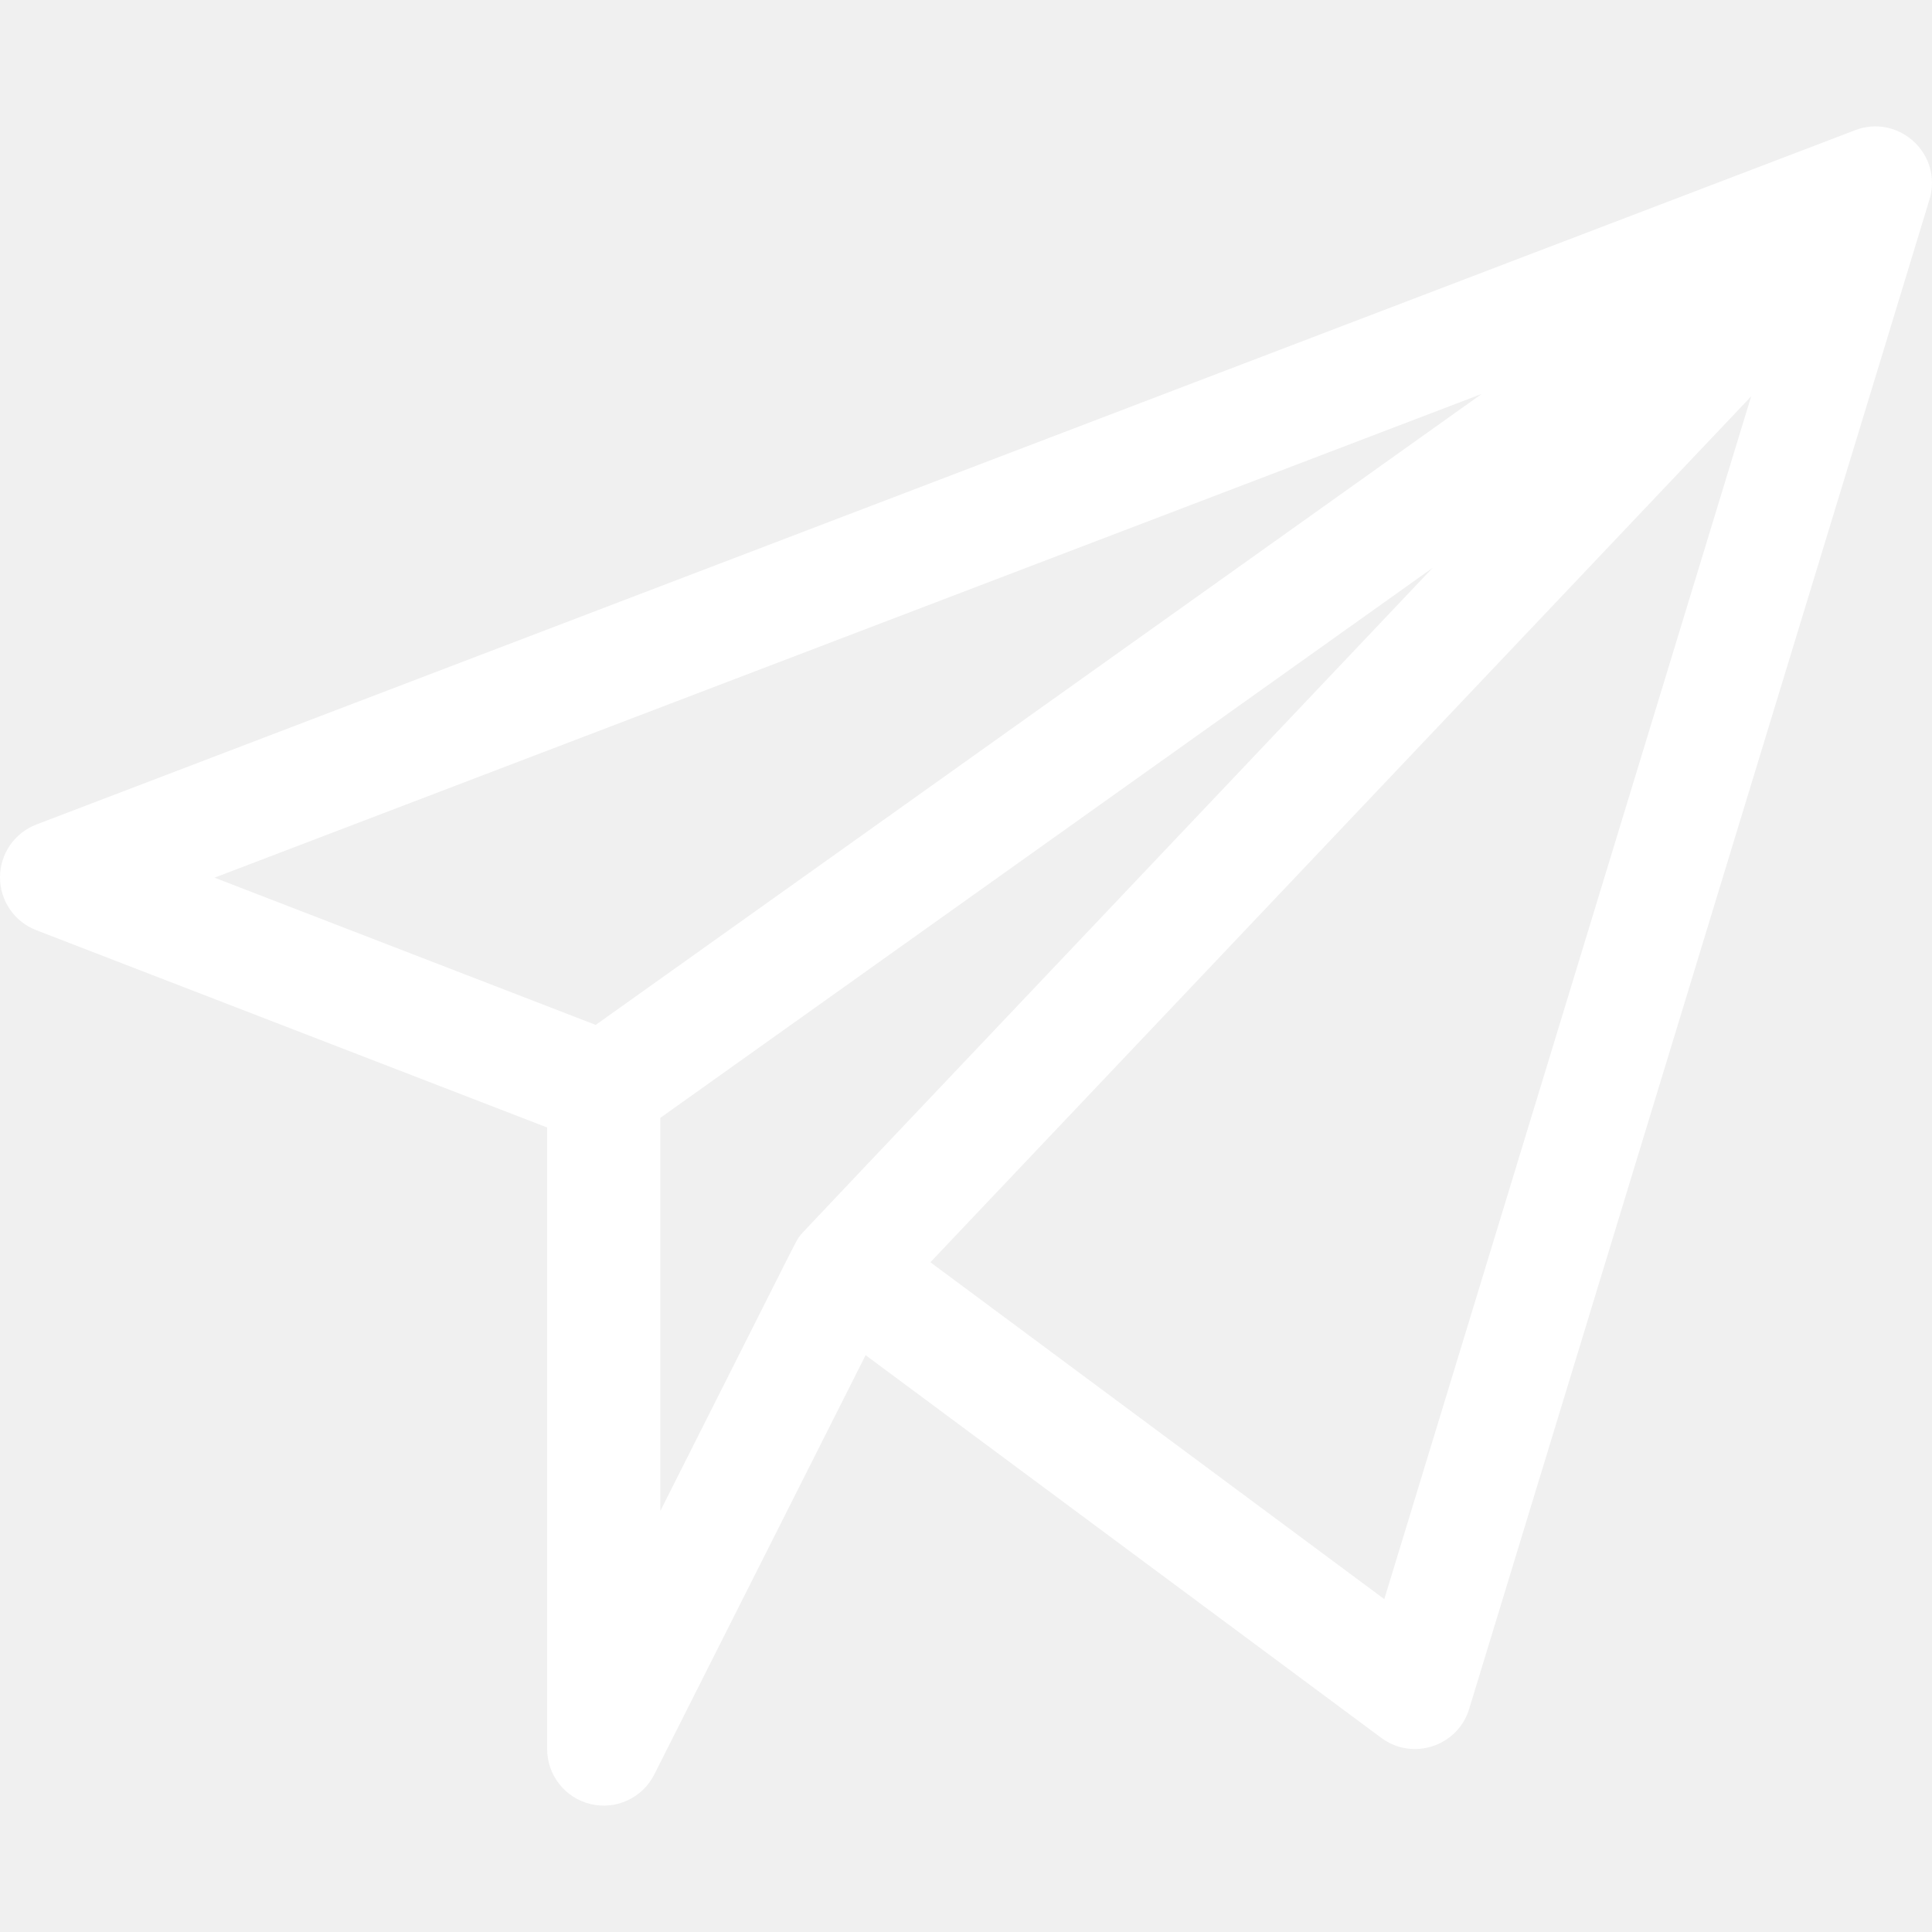
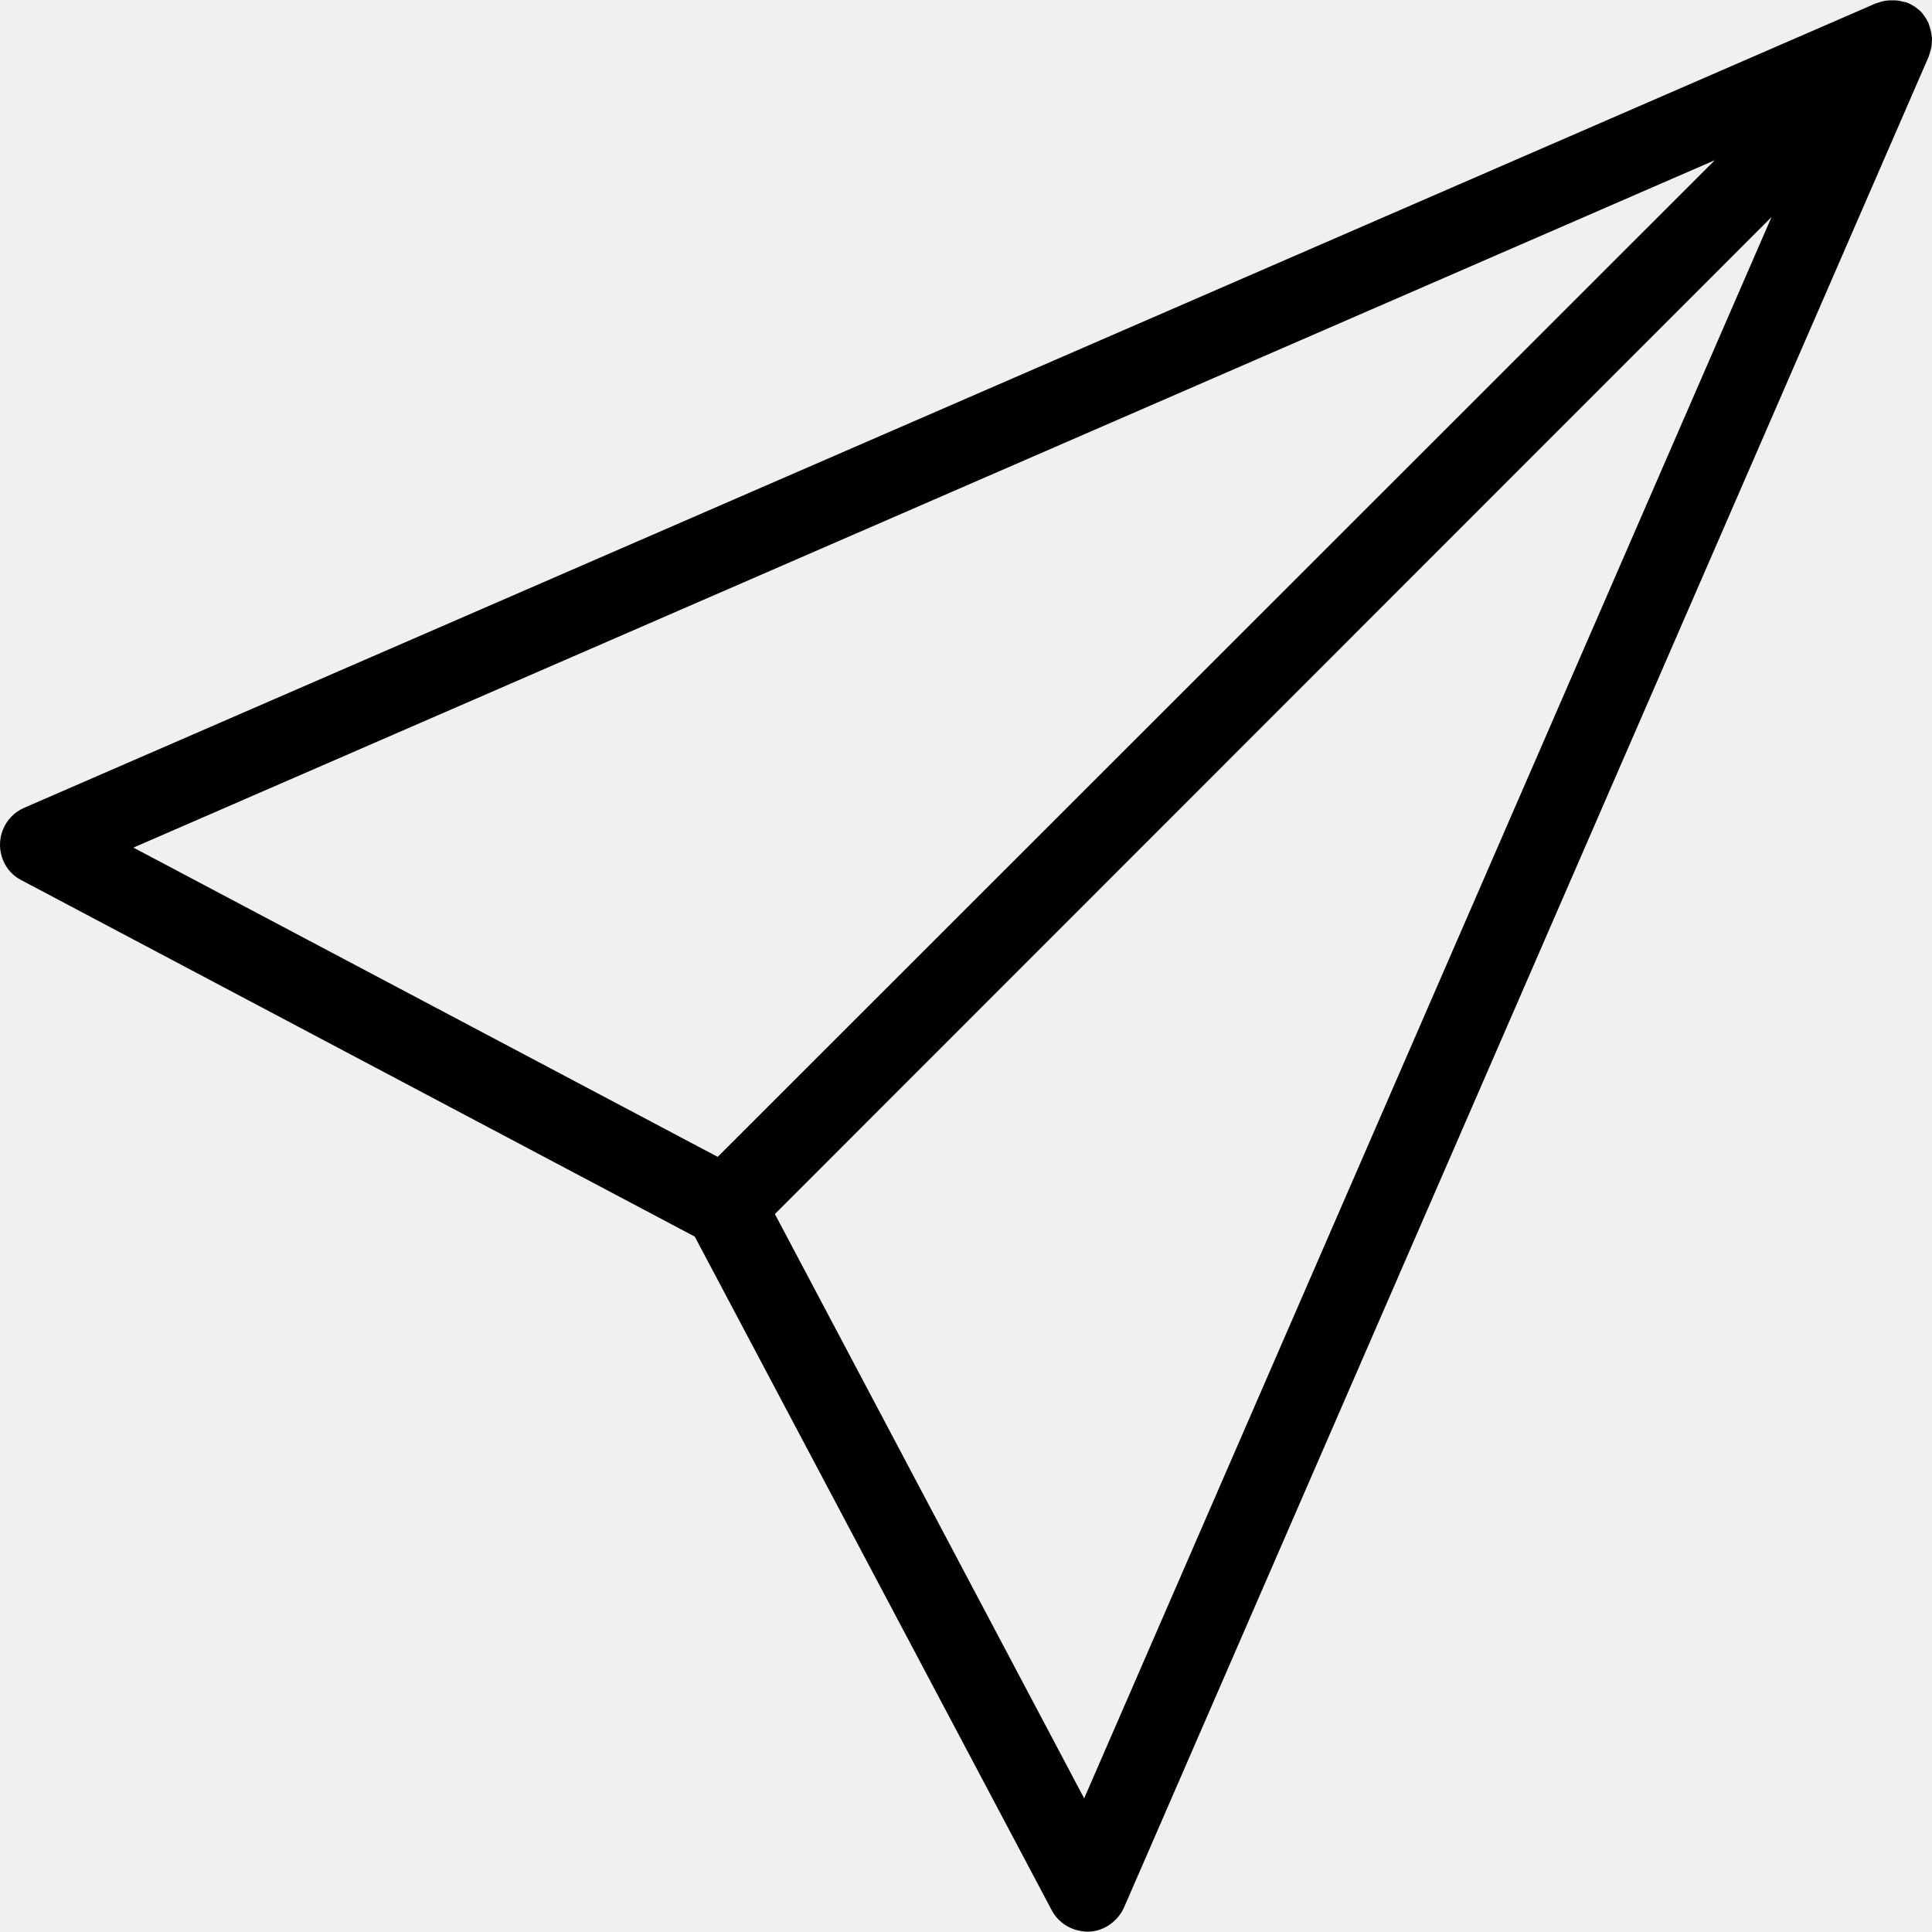
- <svg xmlns="http://www.w3.org/2000/svg" version="1.1" width="512" height="512" x="0" y="0" viewBox="0 0 512.005 512.005" style="enable-background:new 0 0 512 512" xml:space="preserve">
+ <svg xmlns="http://www.w3.org/2000/svg" version="1.1" id="Layer_1" x="0px" y="0px" viewBox="0 0 511.763 511.763" style="enable-background:new 0 0 511.763 511.763;" xml:space="preserve">
  <g>
    <g>
-       <path d="m511.658 51.675c2.496-11.619-8.895-21.416-20.007-17.176l-482 184c-5.801 2.215-9.638 7.775-9.65 13.984-.012 6.21 3.803 11.785 9.596 14.022l135.403 52.295v164.713c0 6.948 4.771 12.986 11.531 14.593 6.715 1.597 13.717-1.598 16.865-7.843l56.001-111.128 136.664 101.423c8.313 6.17 20.262 2.246 23.287-7.669 127.599-418.357 122.083-400.163 122.31-401.214zm-118.981 52.718-234.803 167.219-101.028-39.018zm-217.677 191.852 204.668-145.757c-176.114 185.79-166.916 176.011-167.684 177.045-1.141 1.535 1.985-4.448-36.984 72.882zm191.858 127.546-120.296-89.276 217.511-229.462z" fill="#ffffff" data-original="#000000" style="" />
+       <path d="M511.716,9.802c-0.107-0.853-0.213-1.707-0.533-2.56c-0.107-0.32-0.213-0.747-0.32-1.067    c-0.533-1.173-1.28-2.24-2.133-3.2c-0.96-0.853-2.027-1.6-3.2-2.133c-0.32-0.107-0.747-0.32-1.067-0.32    c-0.853-0.213-1.707-0.427-2.56-0.427c-0.427,0-0.747,0-1.173,0c-0.96,0-2.027,0.213-2.987,0.533    c-0.213,0.107-0.427,0.107-0.64,0.213h-0.107L6.436,213.962c-5.44,2.347-7.893,8.64-5.547,14.08c0.96,2.24,2.667,4.053,4.8,5.12    l178.347,94.4l94.507,178.347c1.813,3.52,5.44,5.653,9.387,5.76h0.427c4.053-0.107,7.68-2.667,9.387-6.4L510.969,14.815v-0.107    c0.107-0.213,0.107-0.427,0.213-0.64c0.32-0.96,0.533-1.92,0.533-2.987C511.716,10.655,511.822,10.228,511.716,9.802z     M35.342,224.522l418.88-182.08l-264.107,264L35.342,224.522z M287.182,476.362l-81.92-154.773l264-264.107L287.182,476.362z" />
    </g>
  </g>
+   <g>
+ </g>
+   <g>
+ </g>
+   <g>
+ </g>
+   <g>
+ </g>
+   <g>
+ </g>
+   <g>
+ </g>
+   <g>
+ </g>
+   <g>
+ </g>
+   <g>
+ </g>
+   <g>
+ </g>
+   <g>
+ </g>
+   <g>
+ </g>
+   <g>
+ </g>
+   <g>
+ </g>
+   <g>
+ </g>
</svg>
